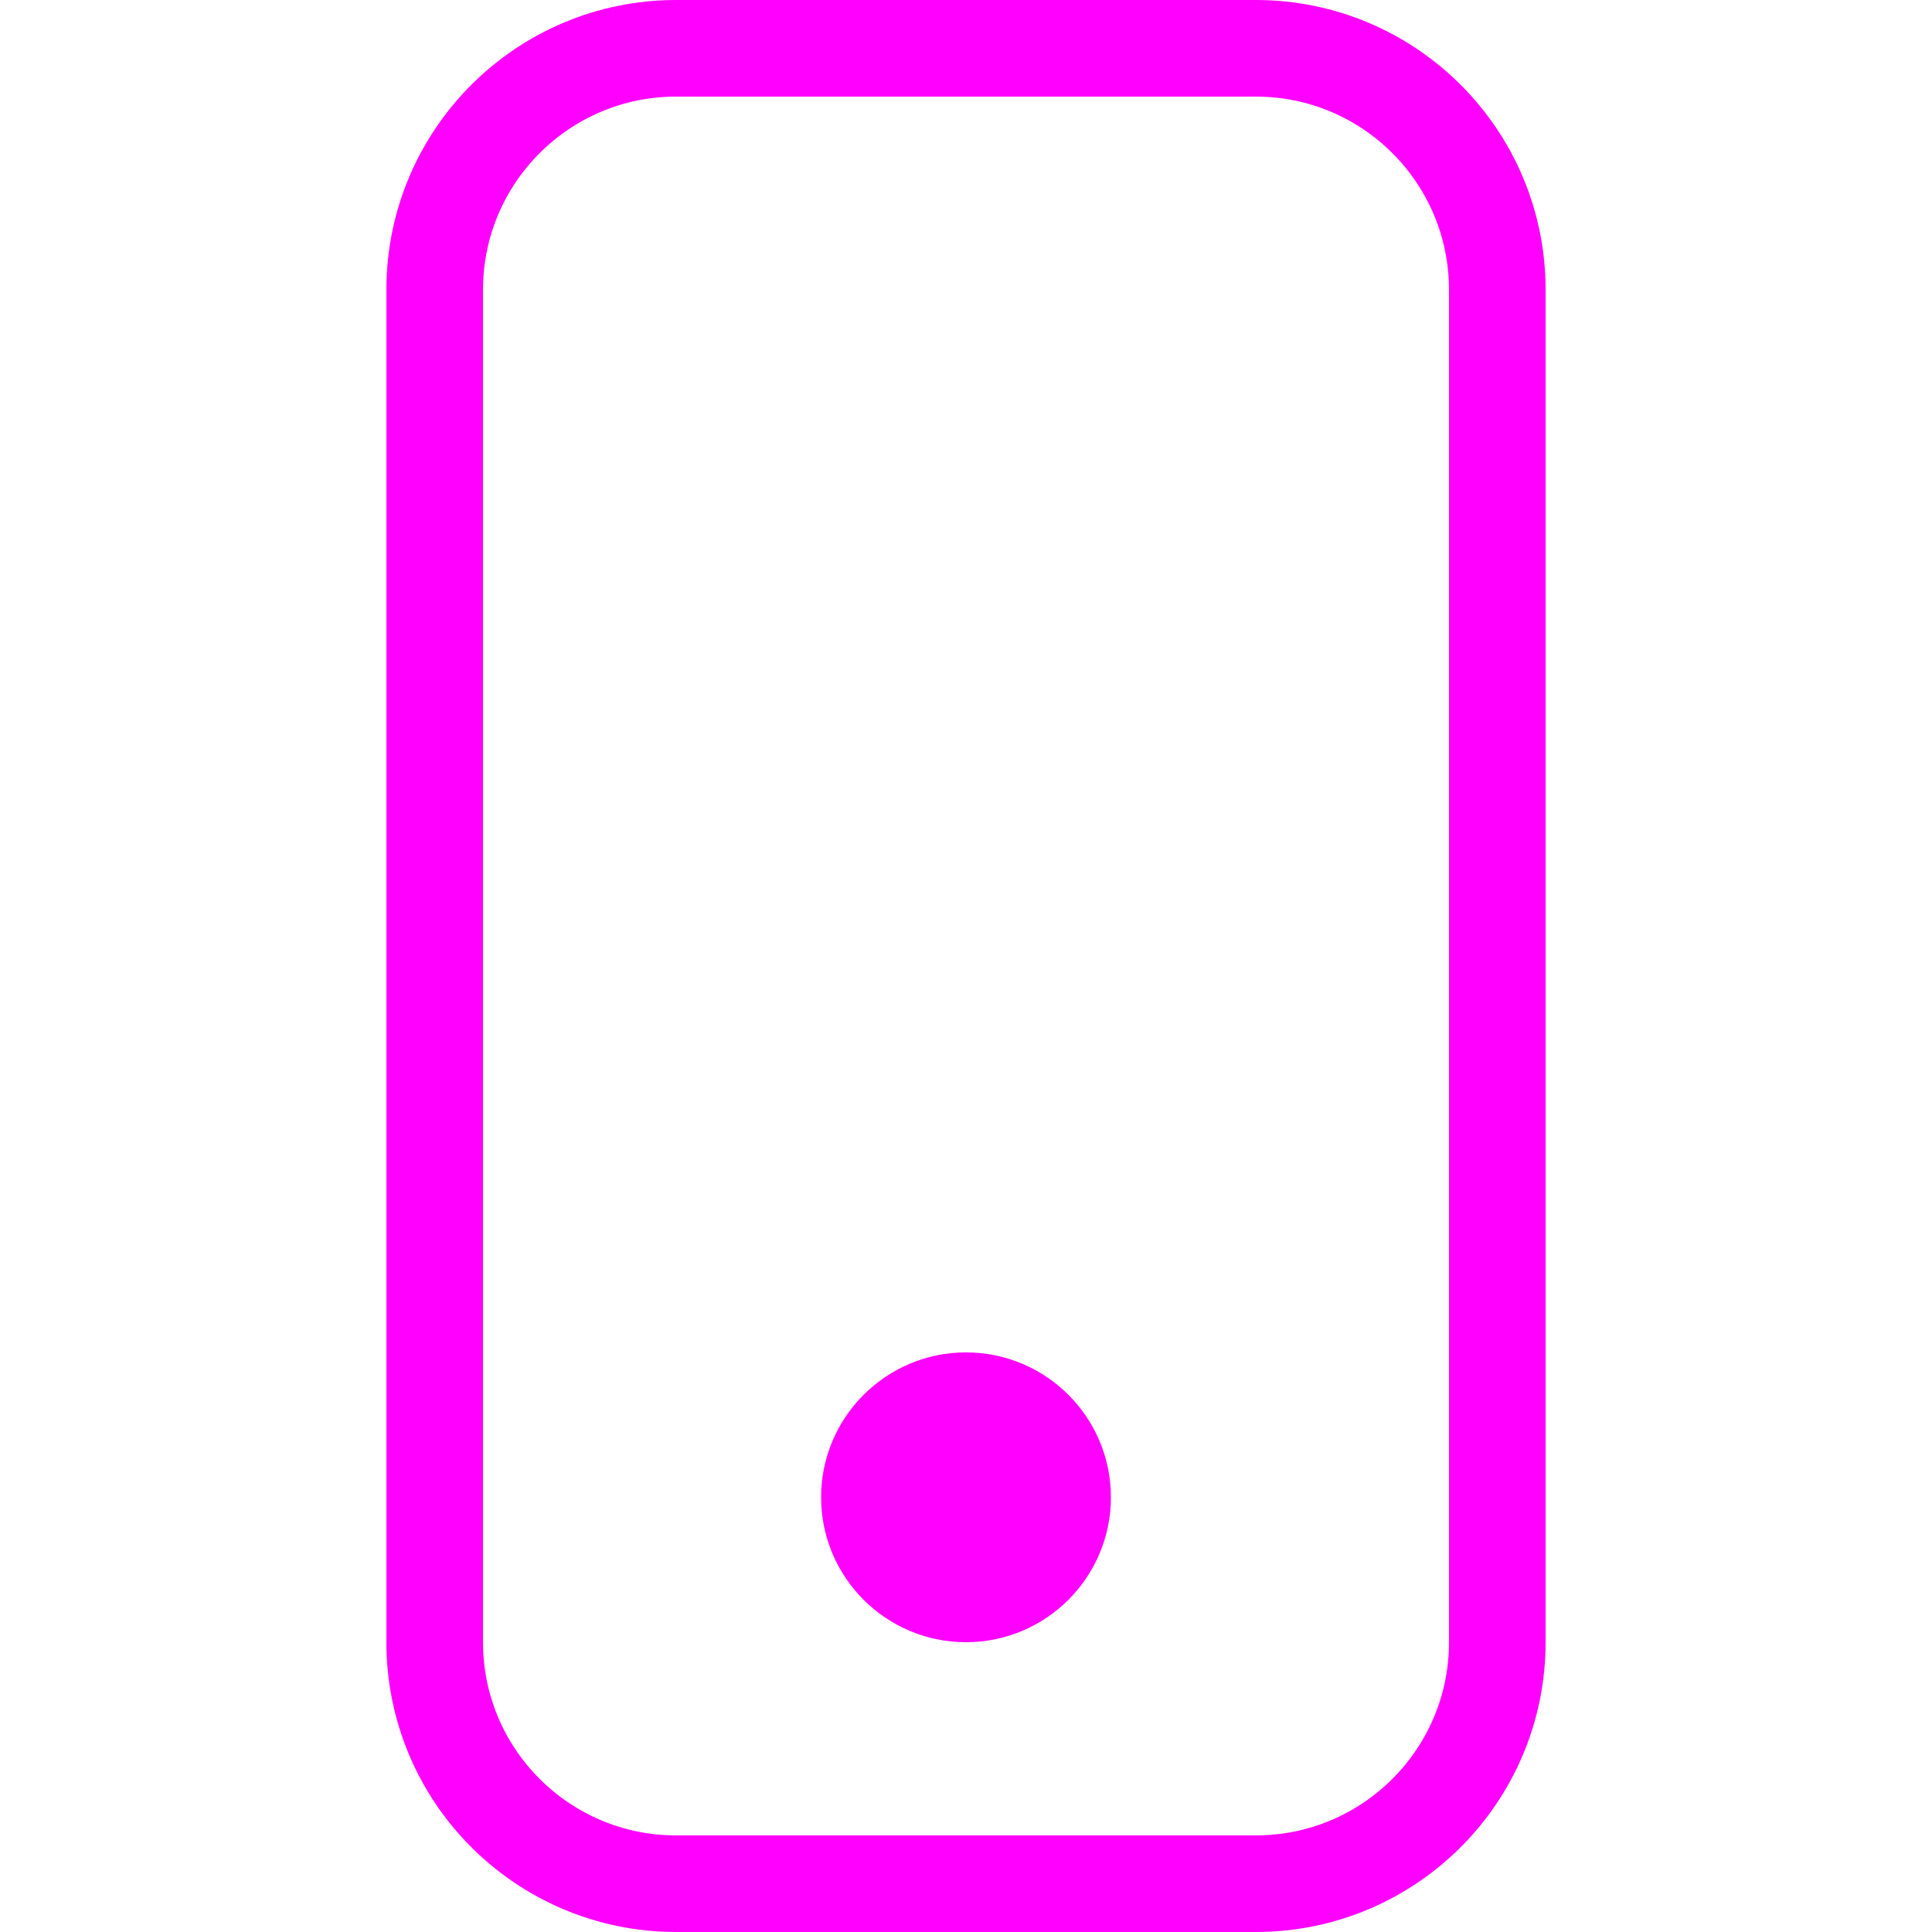
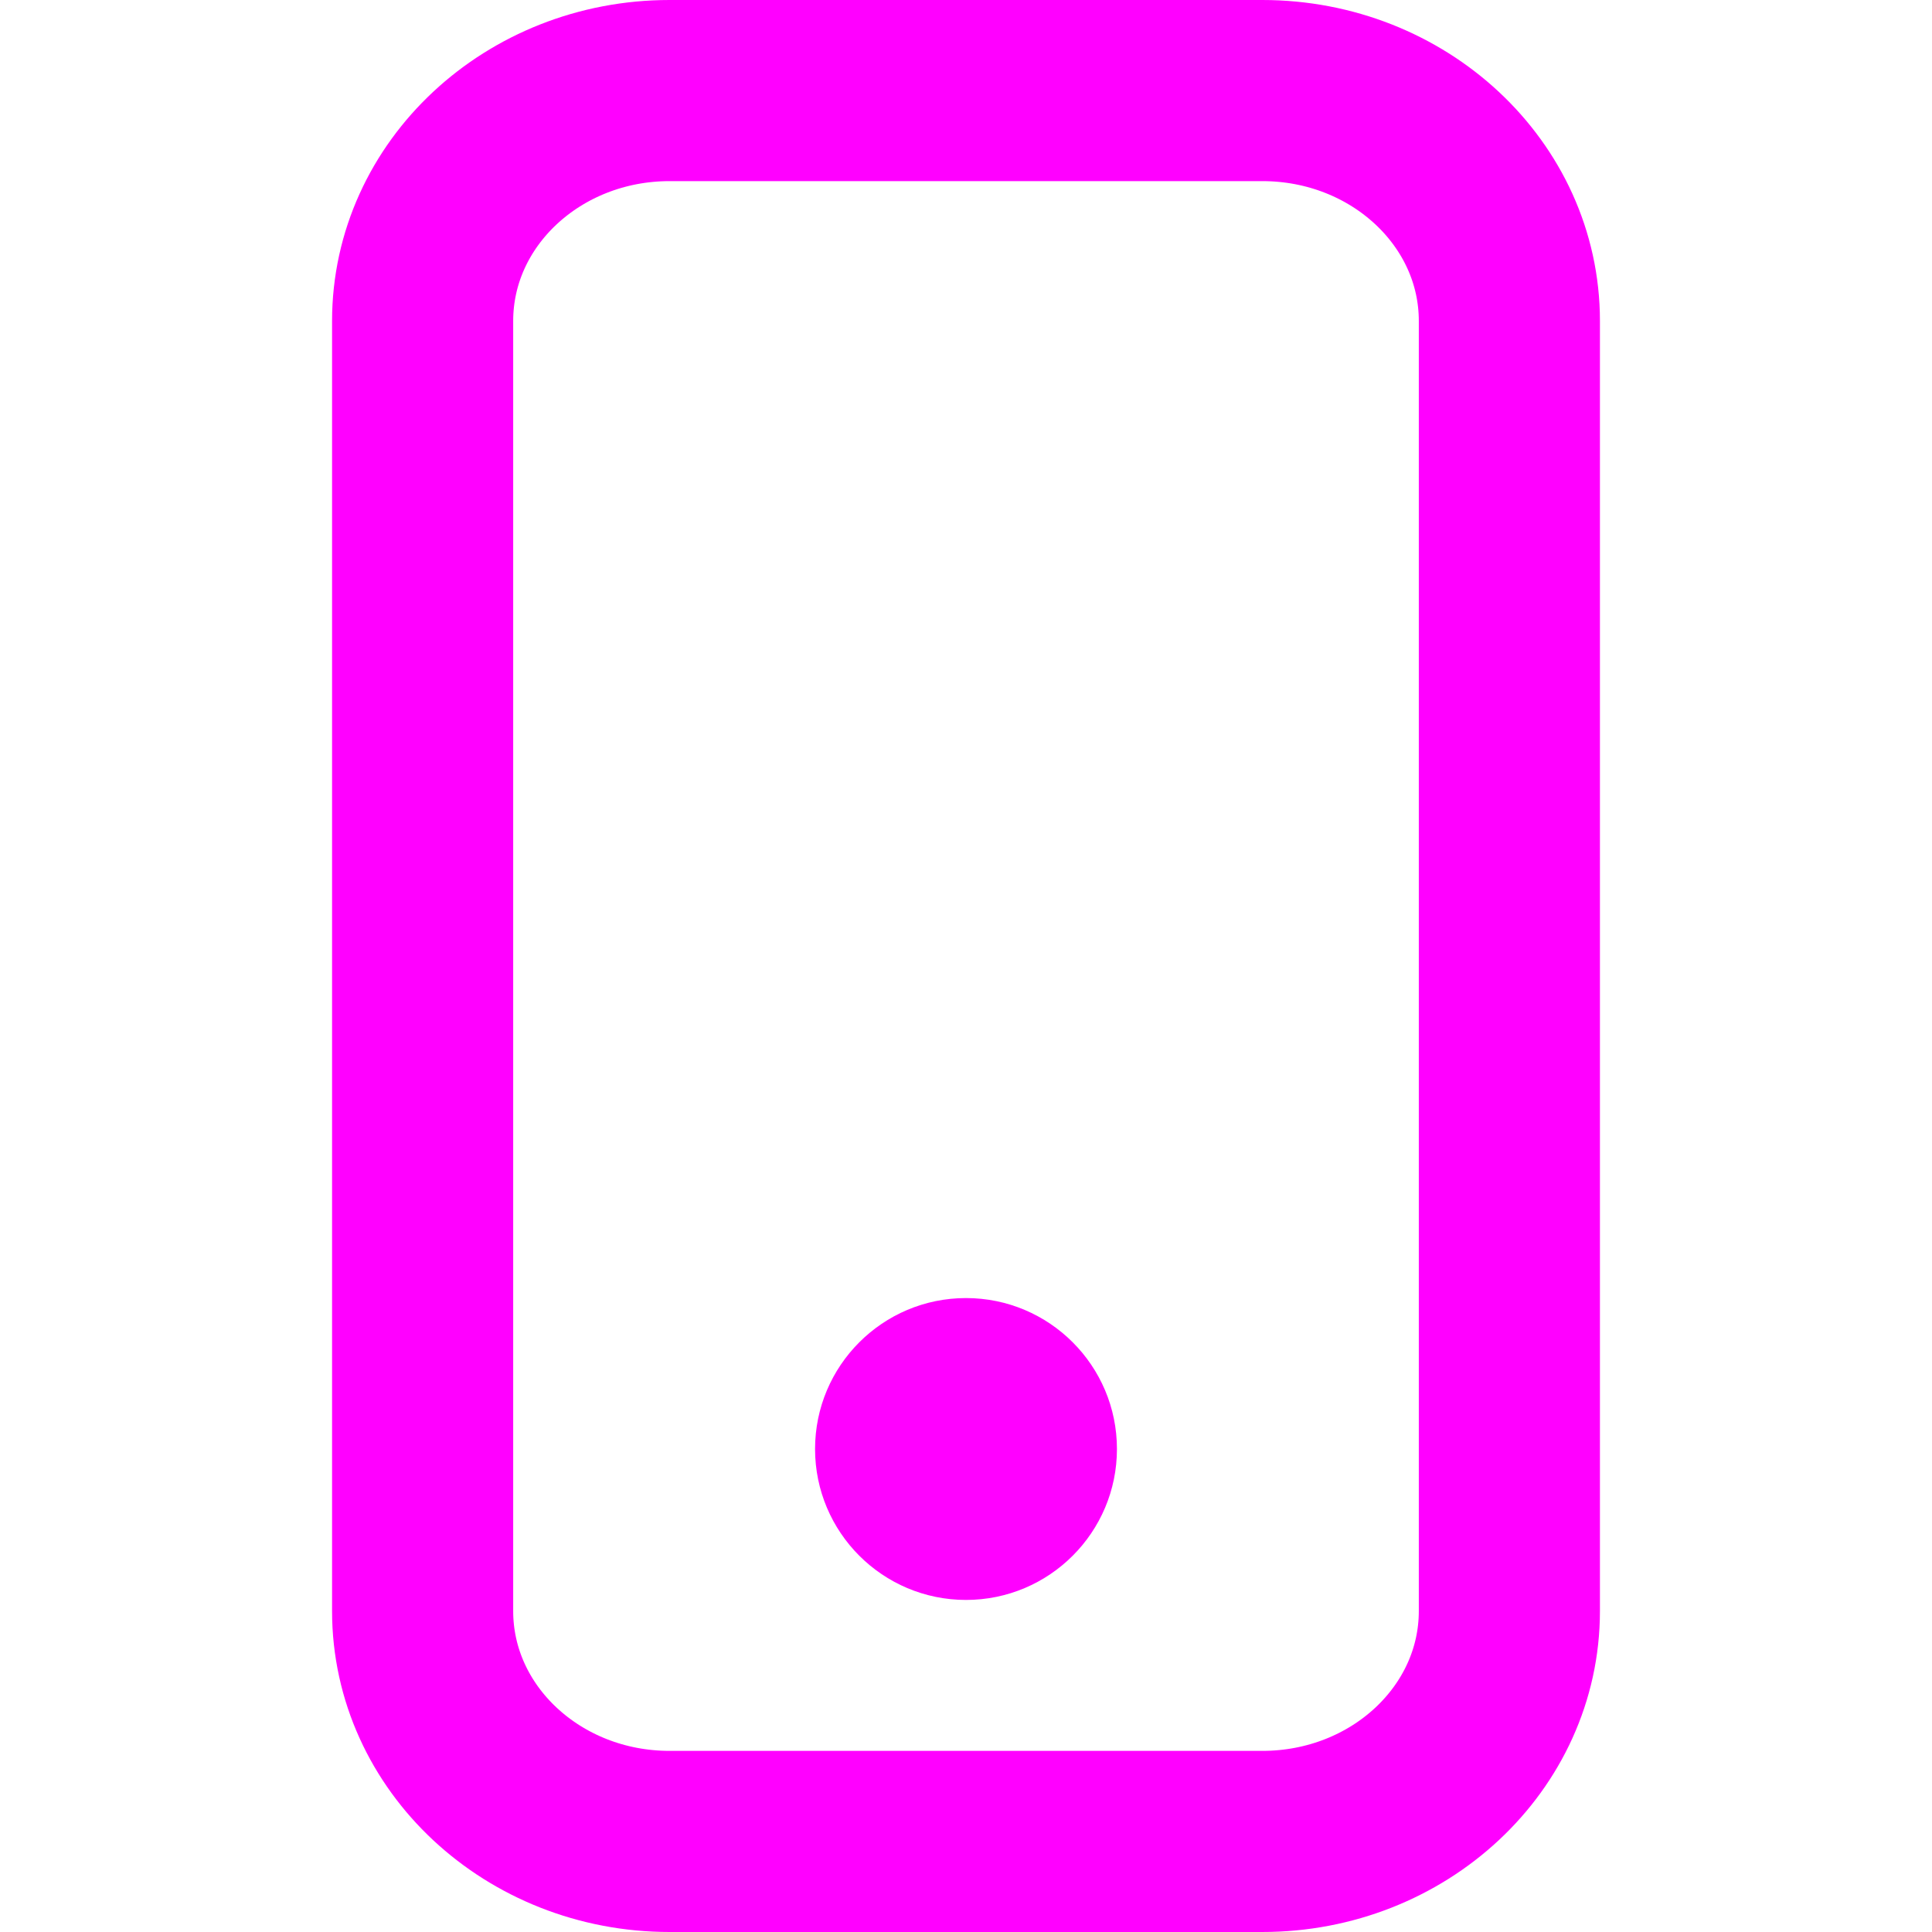
- <svg xmlns="http://www.w3.org/2000/svg" width="20" height="20" viewBox="0 0 20 20" fill="none">
-   <path d="M4.5 3C4.5 1.619 5.619 0.5 7 0.5H13C14.381 0.5 15.5 1.619 15.5 3V17C15.5 18.381 14.381 19.5 13 19.5H7C5.619 19.5 4.5 18.381 4.5 17V3Z" stroke="#FF00FF" />
-   <path d="M10 17C10.828 17 11.5 16.328 11.5 15.5C11.5 14.672 10.828 14 10 14C9.172 14 8.5 14.672 8.5 15.5C8.5 16.328 9.172 17 10 17Z" fill="#FF00FF" />
+ <svg xmlns="http://www.w3.org/2000/svg" width="16" height="16" viewBox="0 0 16 16" fill="none">
+   <path d="M3.5 2.658C3.5 1.604 4.416 0.75 5.545 0.75H10.454C11.584 0.75 12.5 1.604 12.5 2.658V13.342C12.5 14.396 11.584 15.25 10.454 15.25H5.545C4.416 15.25 3.5 14.396 3.5 13.342V2.658Z" stroke="#FF00FF" stroke-width="1.5" />
+   <path d="M8 13.25C8.69 13.25 9.25 12.69 9.25 12C9.25 11.31 8.69 10.75 8 10.75C7.31 10.75 6.75 11.31 6.75 12C6.75 12.69 7.31 13.25 8 13.25Z" fill="#FF00FF" />
</svg>
